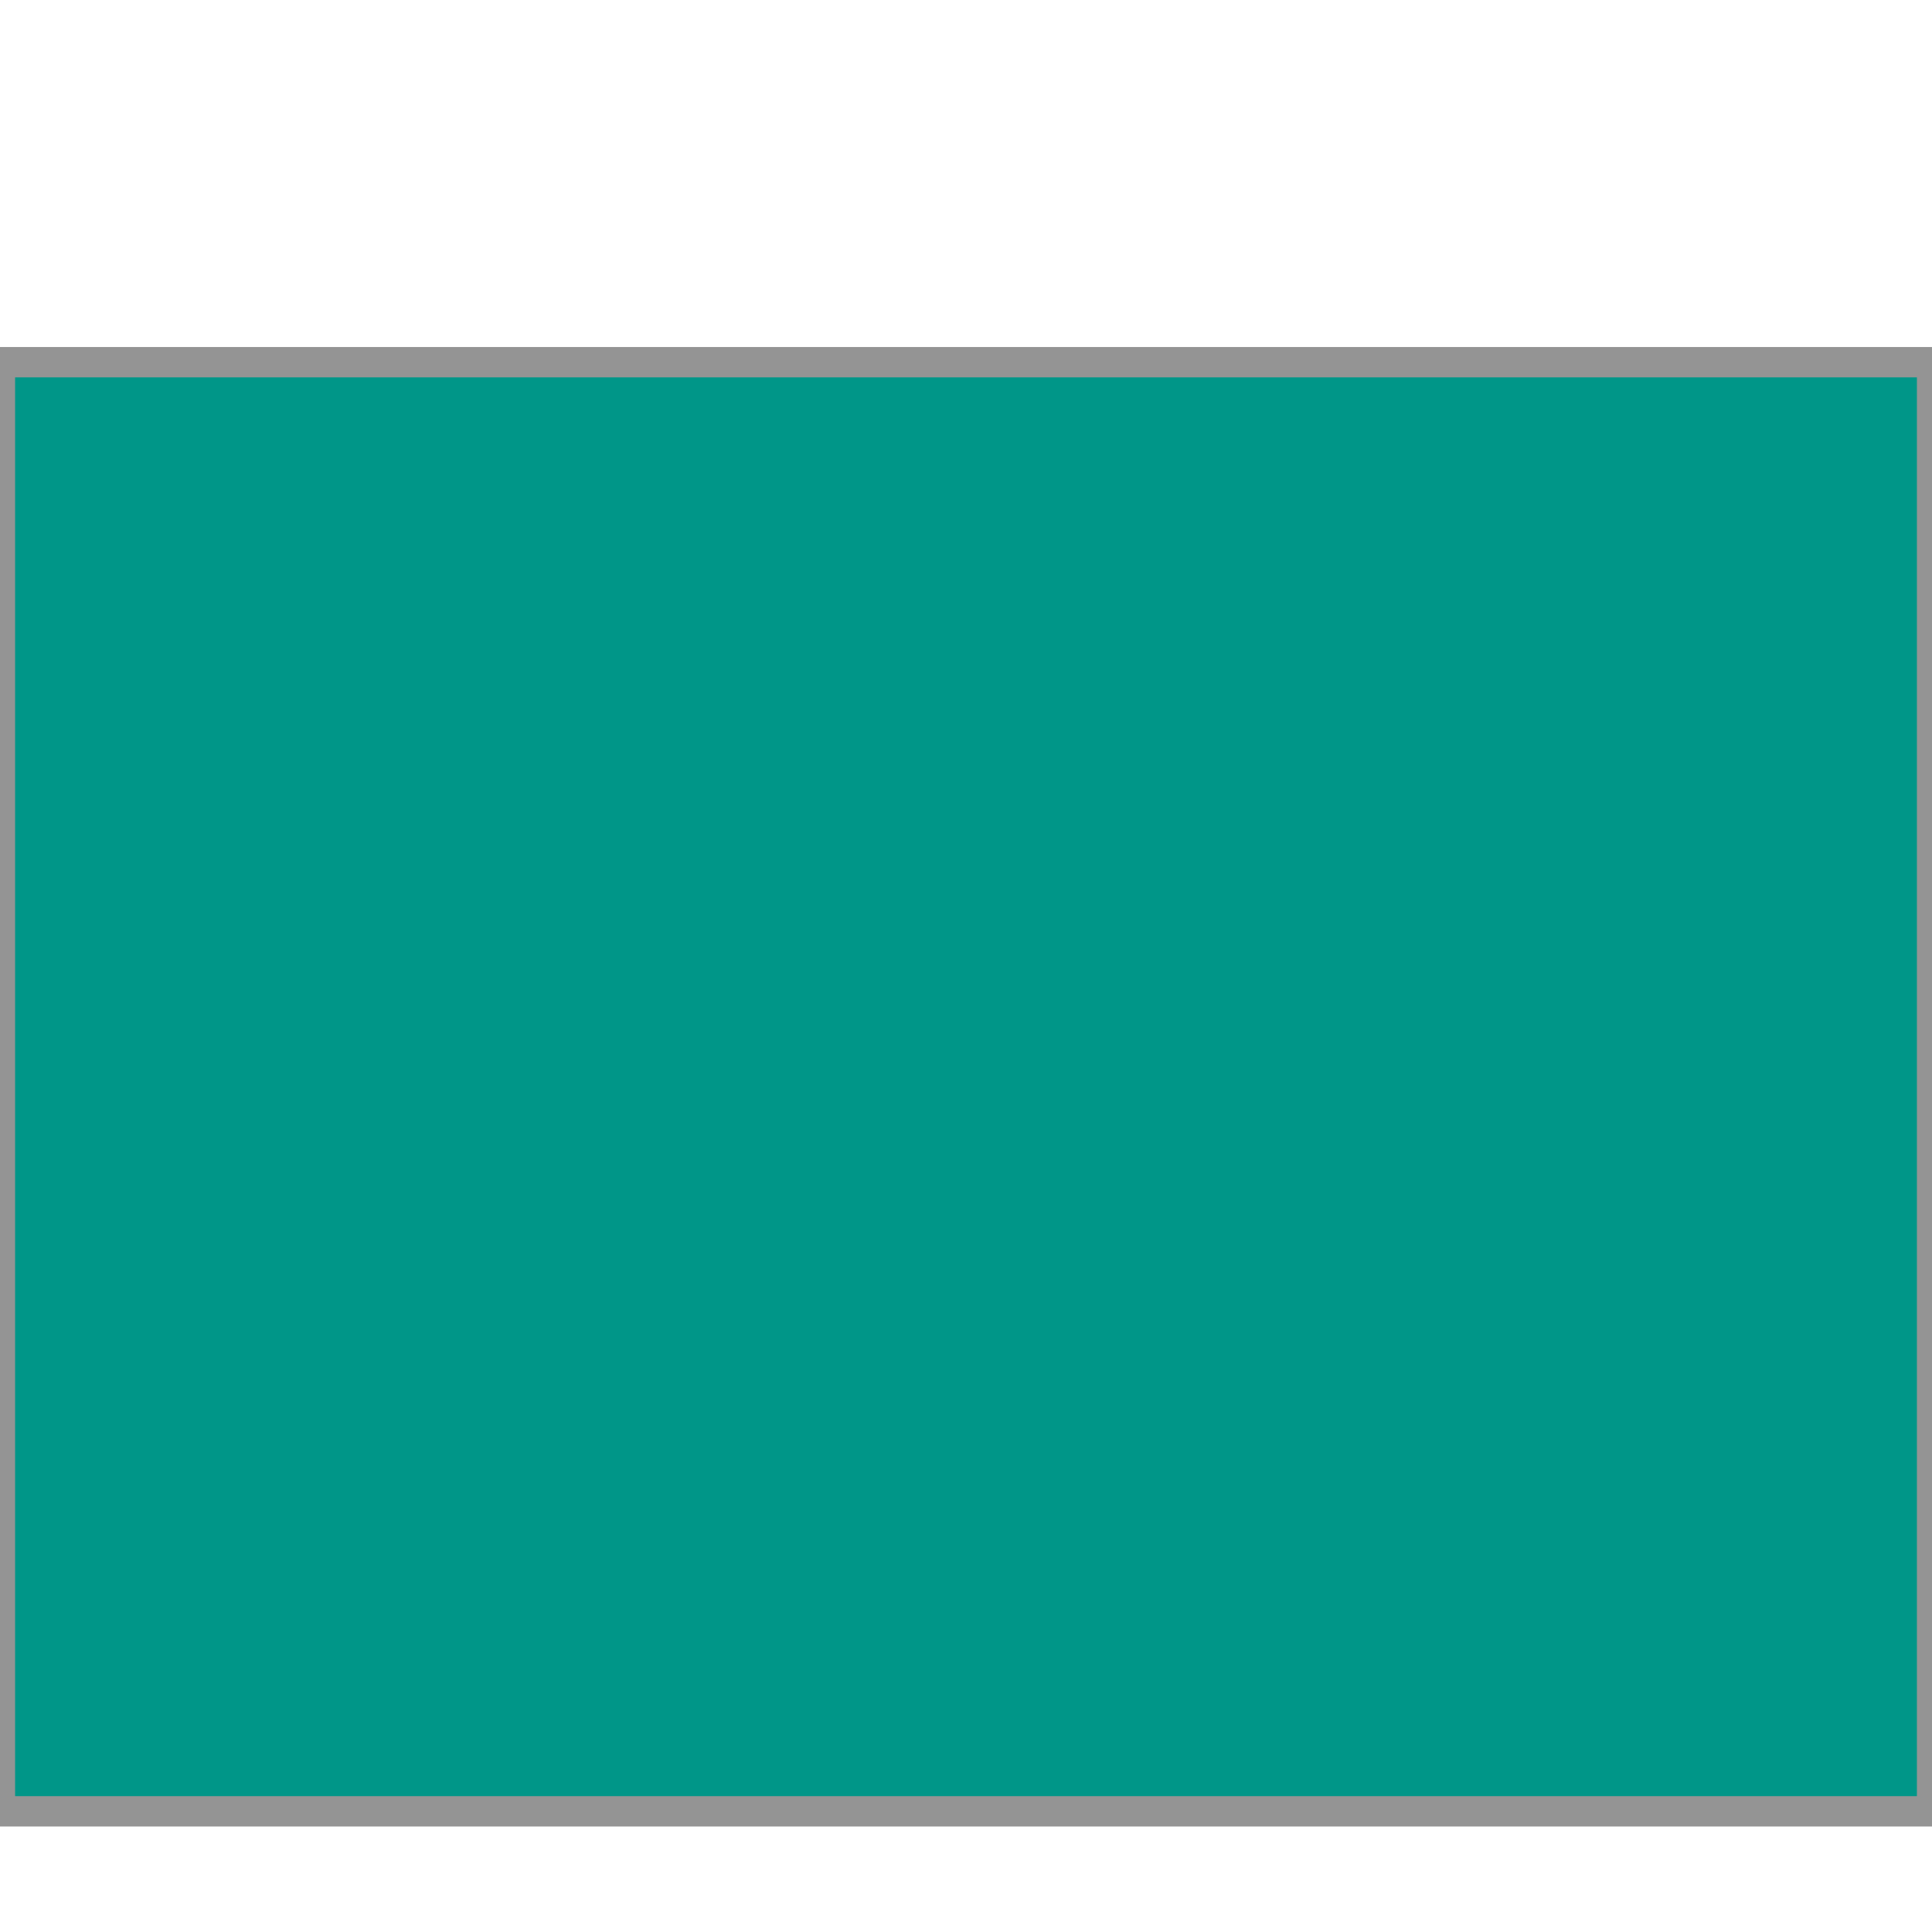
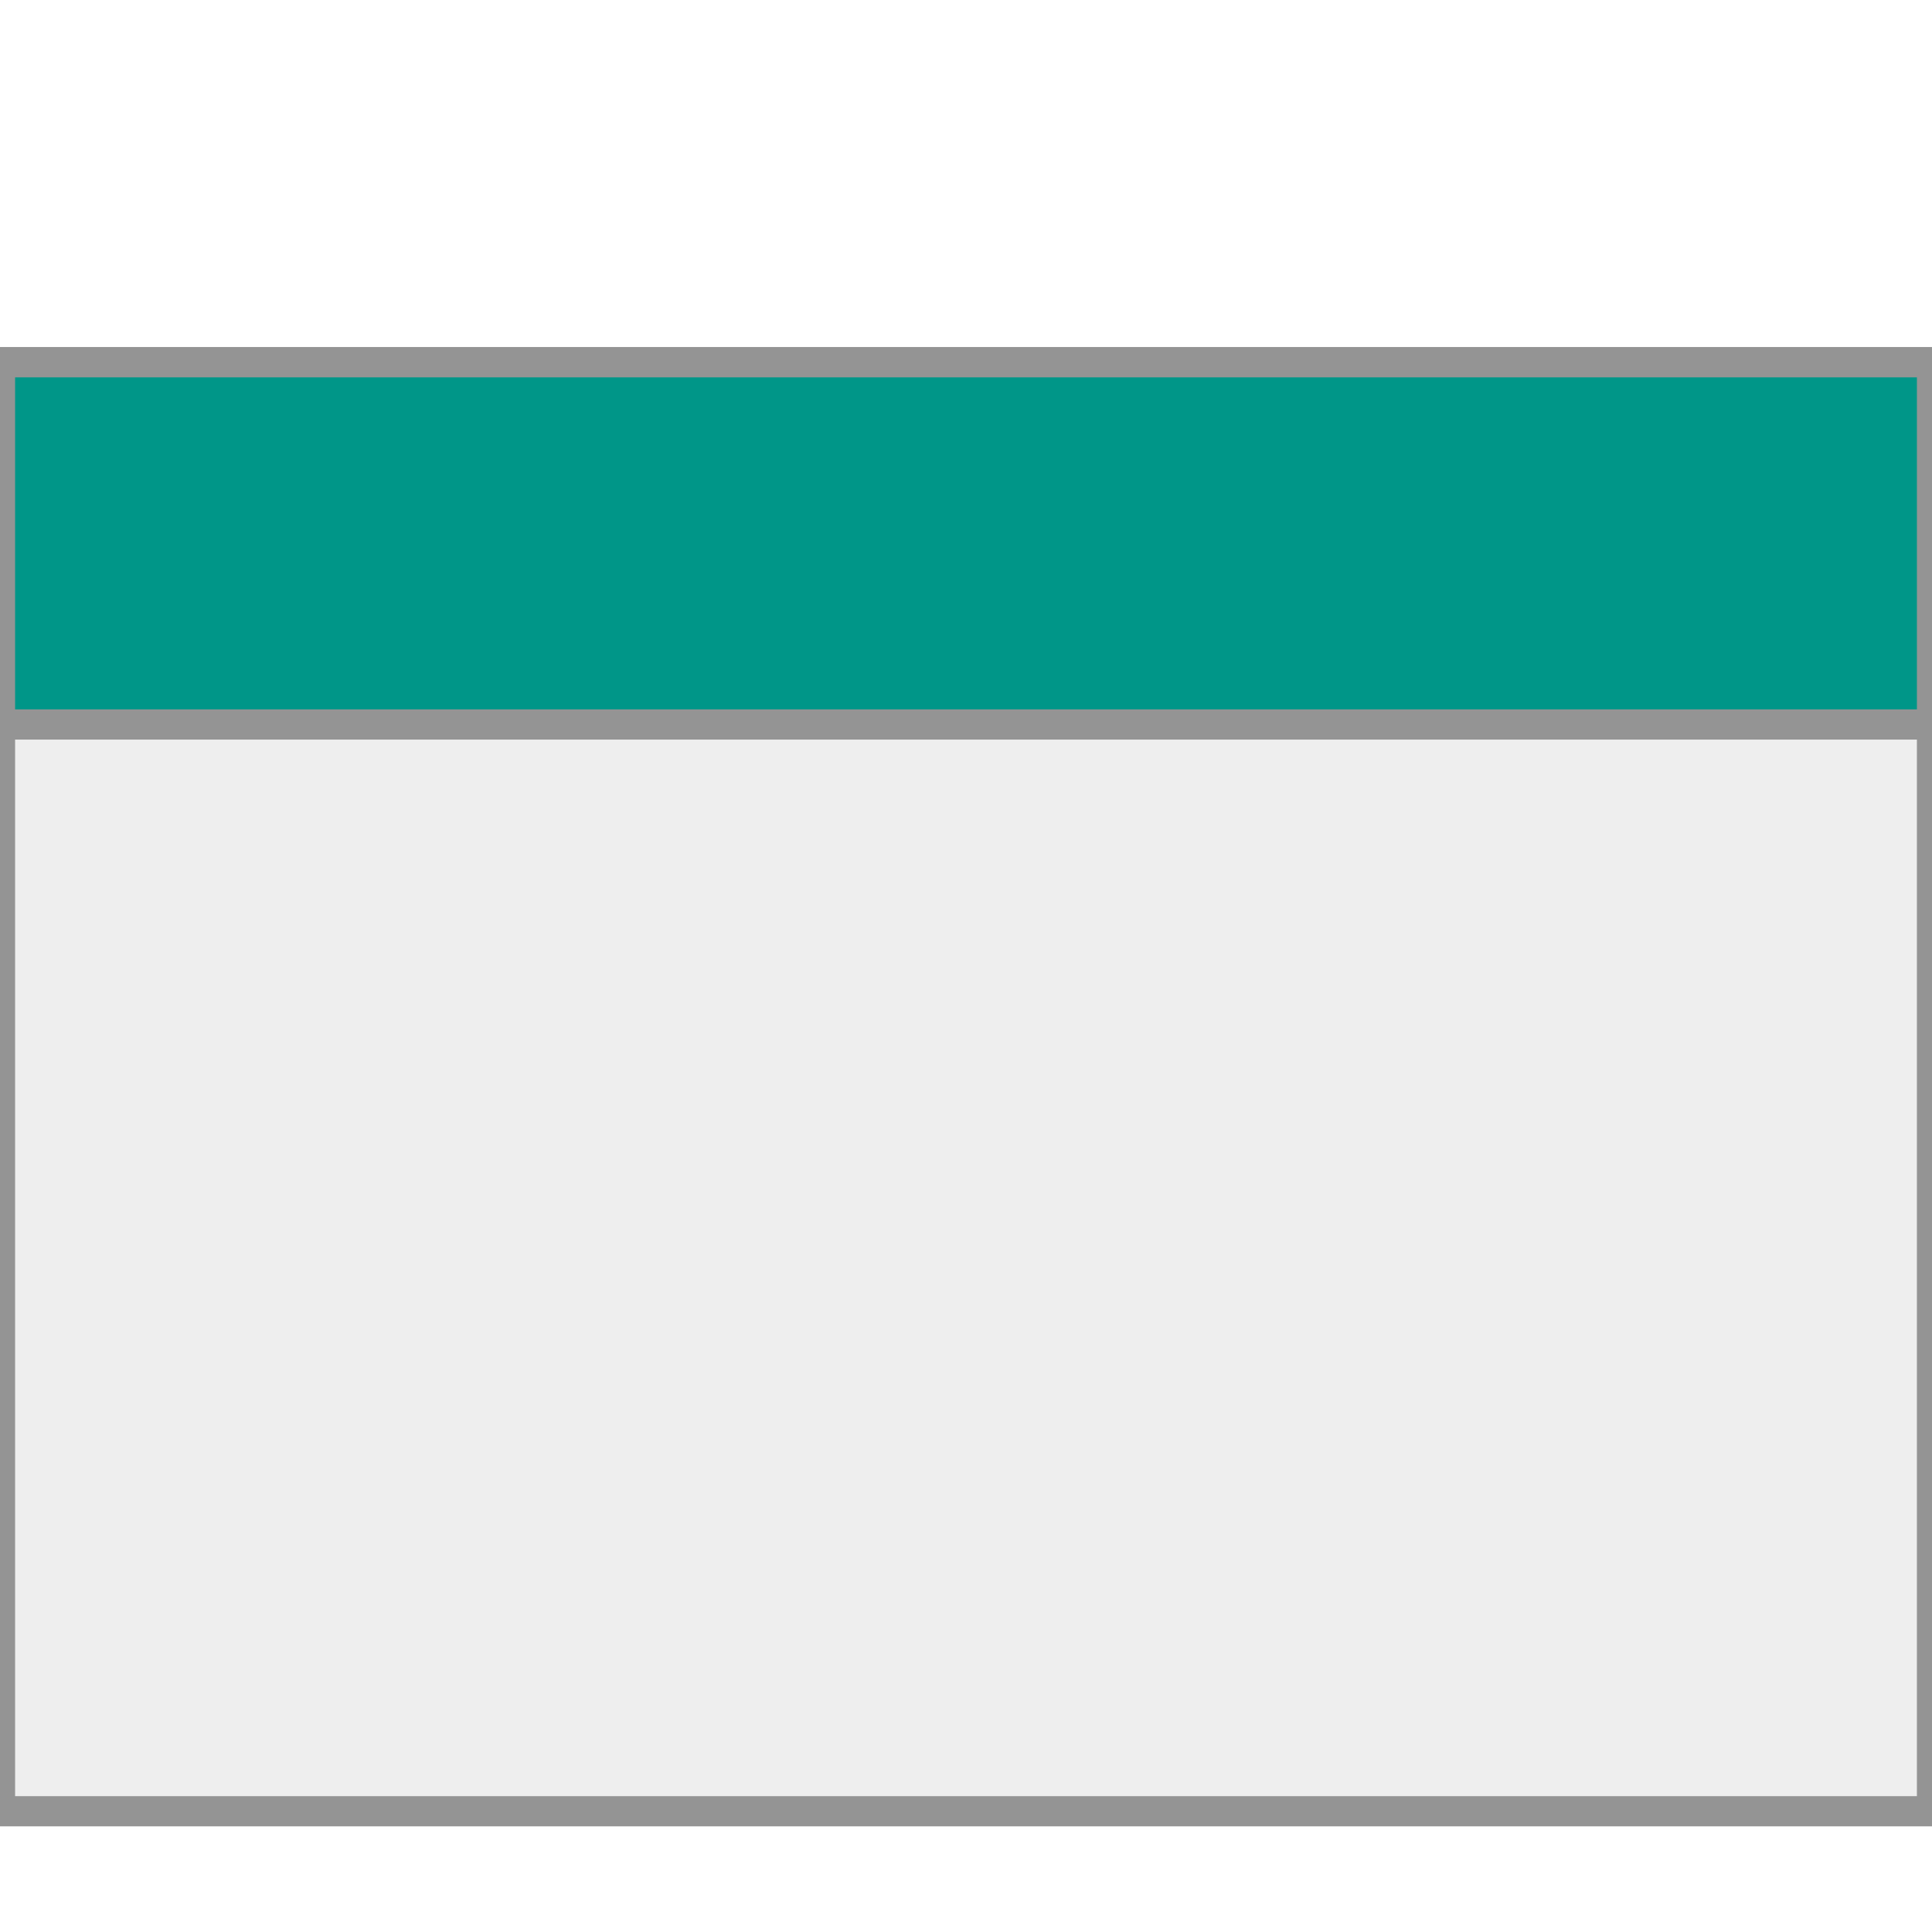
<svg xmlns="http://www.w3.org/2000/svg" height="64" viewBox="0 0 64 64" width="64">
  <rect fill="#EEEEEE" height="48" stroke="#949494" stroke-width="1" width="64" x="0" y="12" />
-   <rect fill="#009688" height="48" stroke="#949494" stroke-width="1" width="64" x="0" y="12" />
+   <rect fill="#009688" height="12" stroke="#949494" stroke-width="1" width="64" x="0" y="12" />
</svg>
